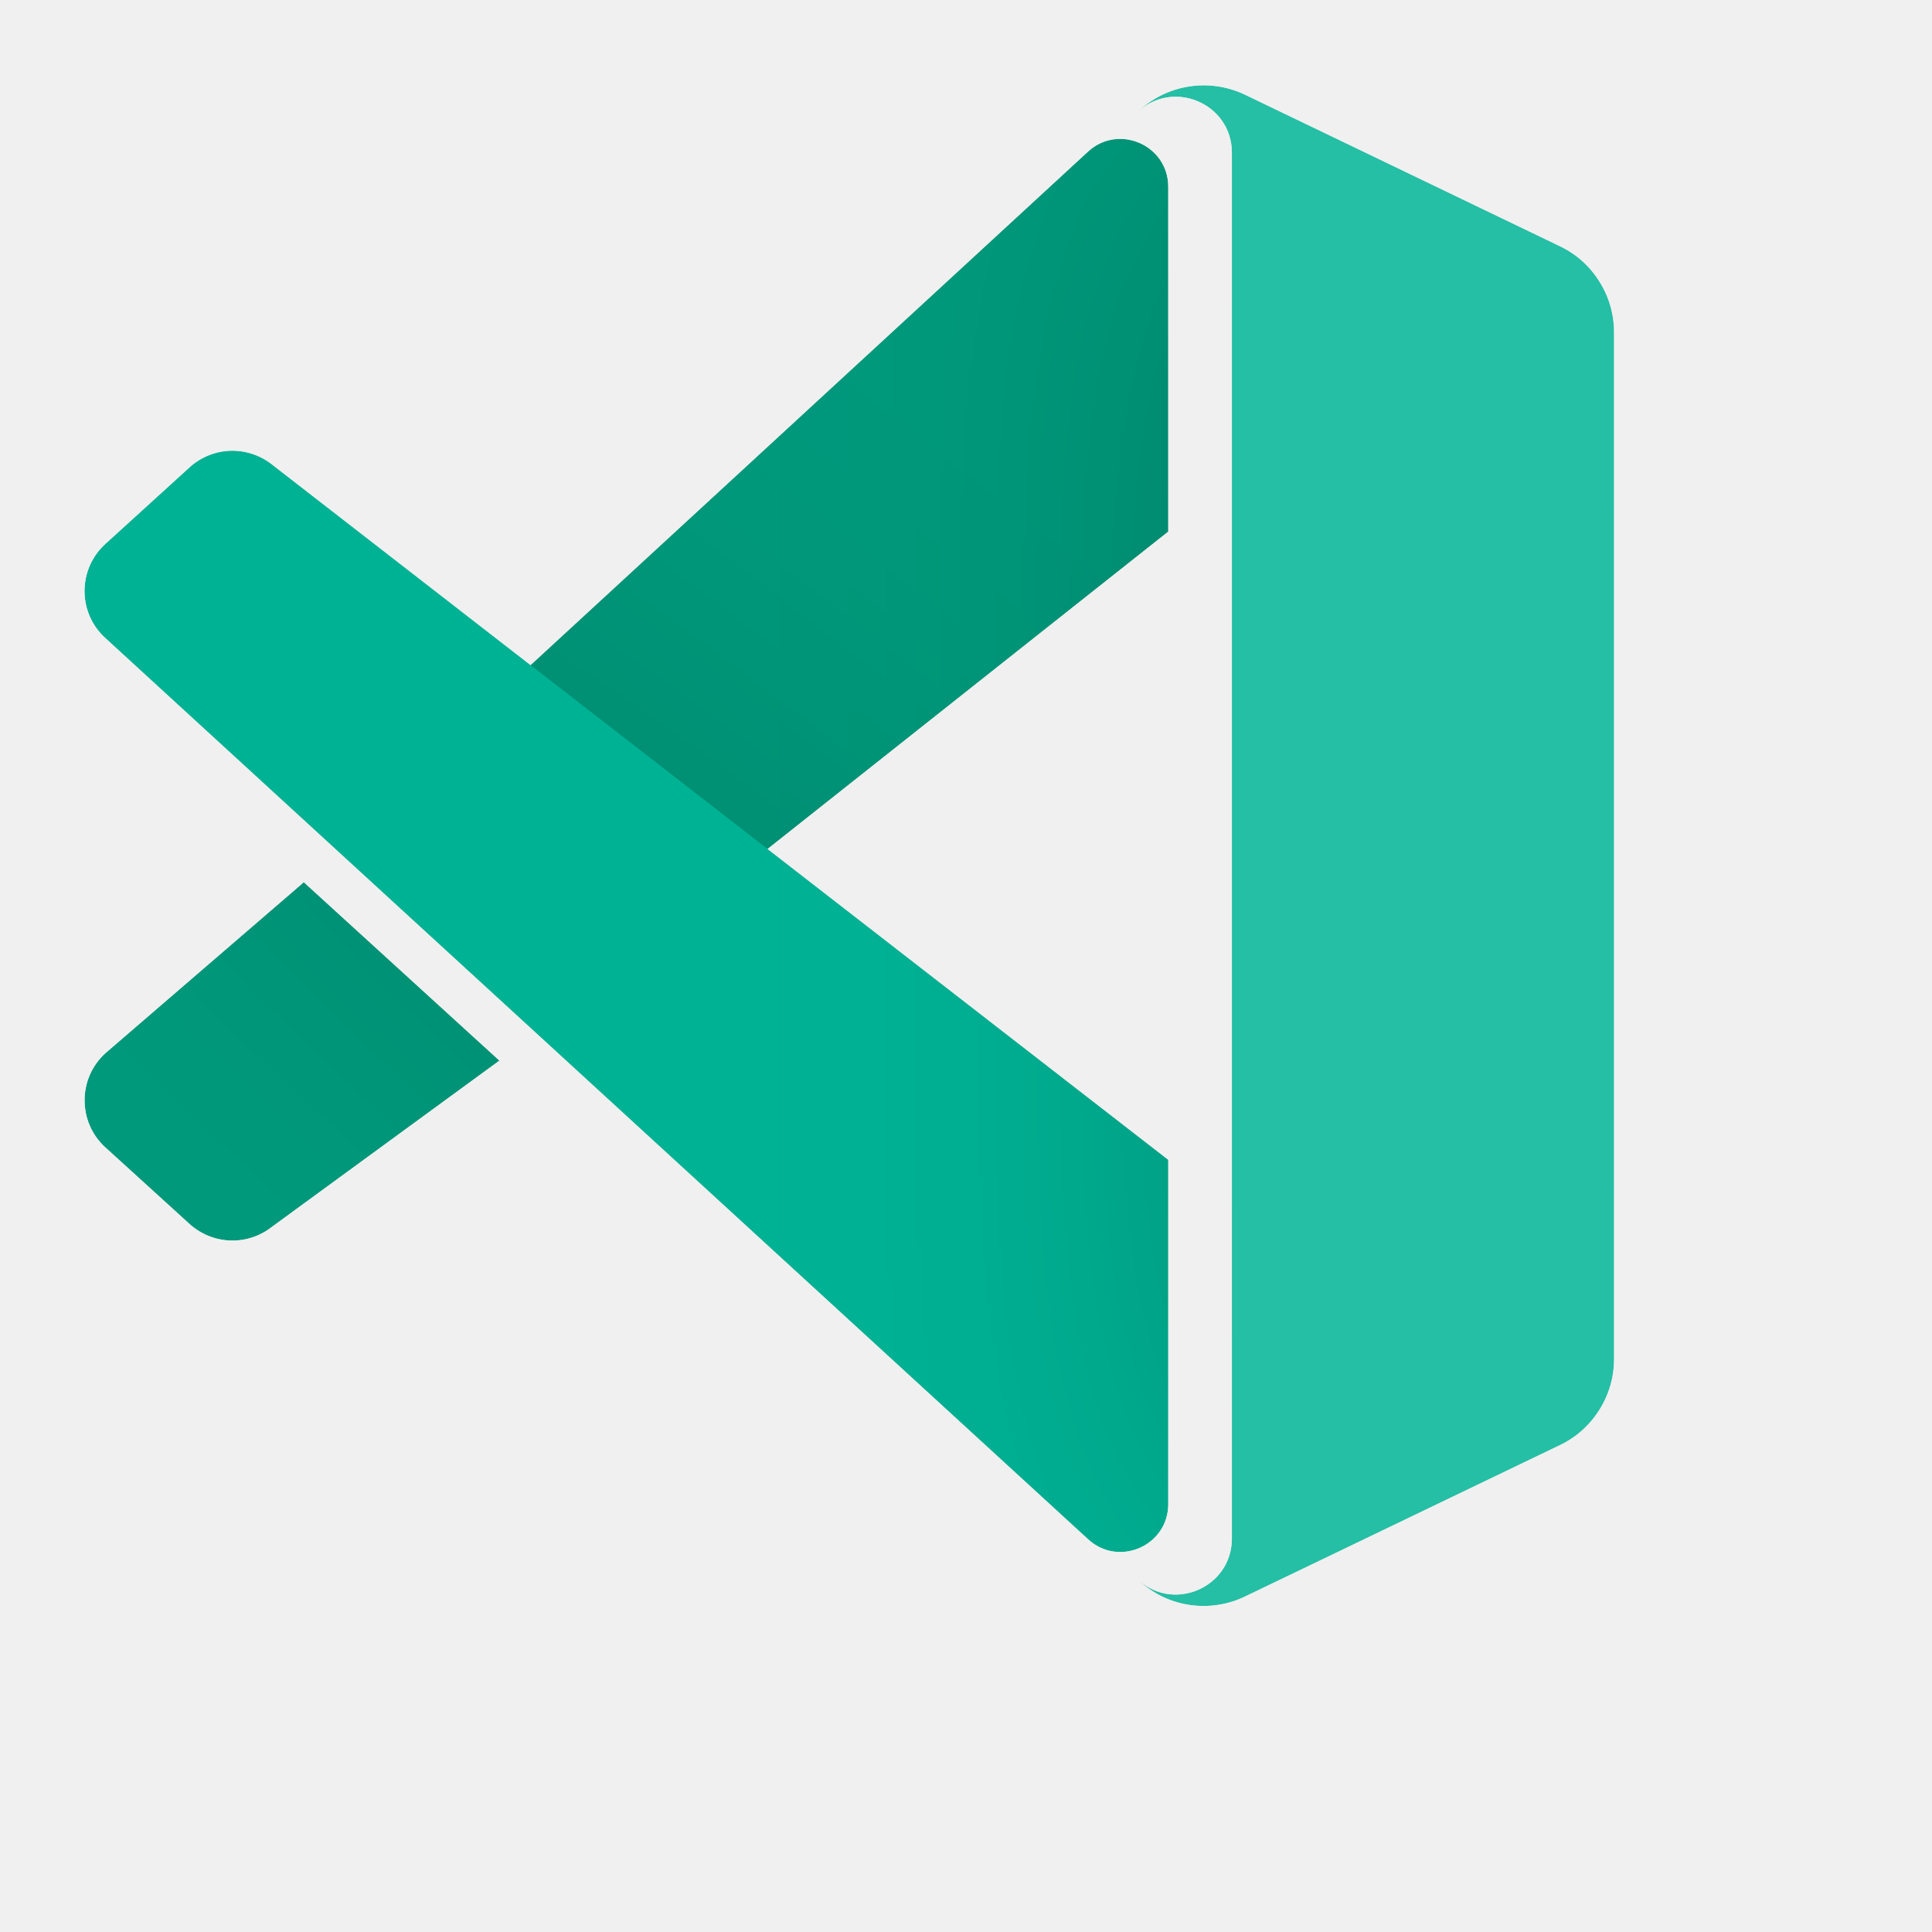
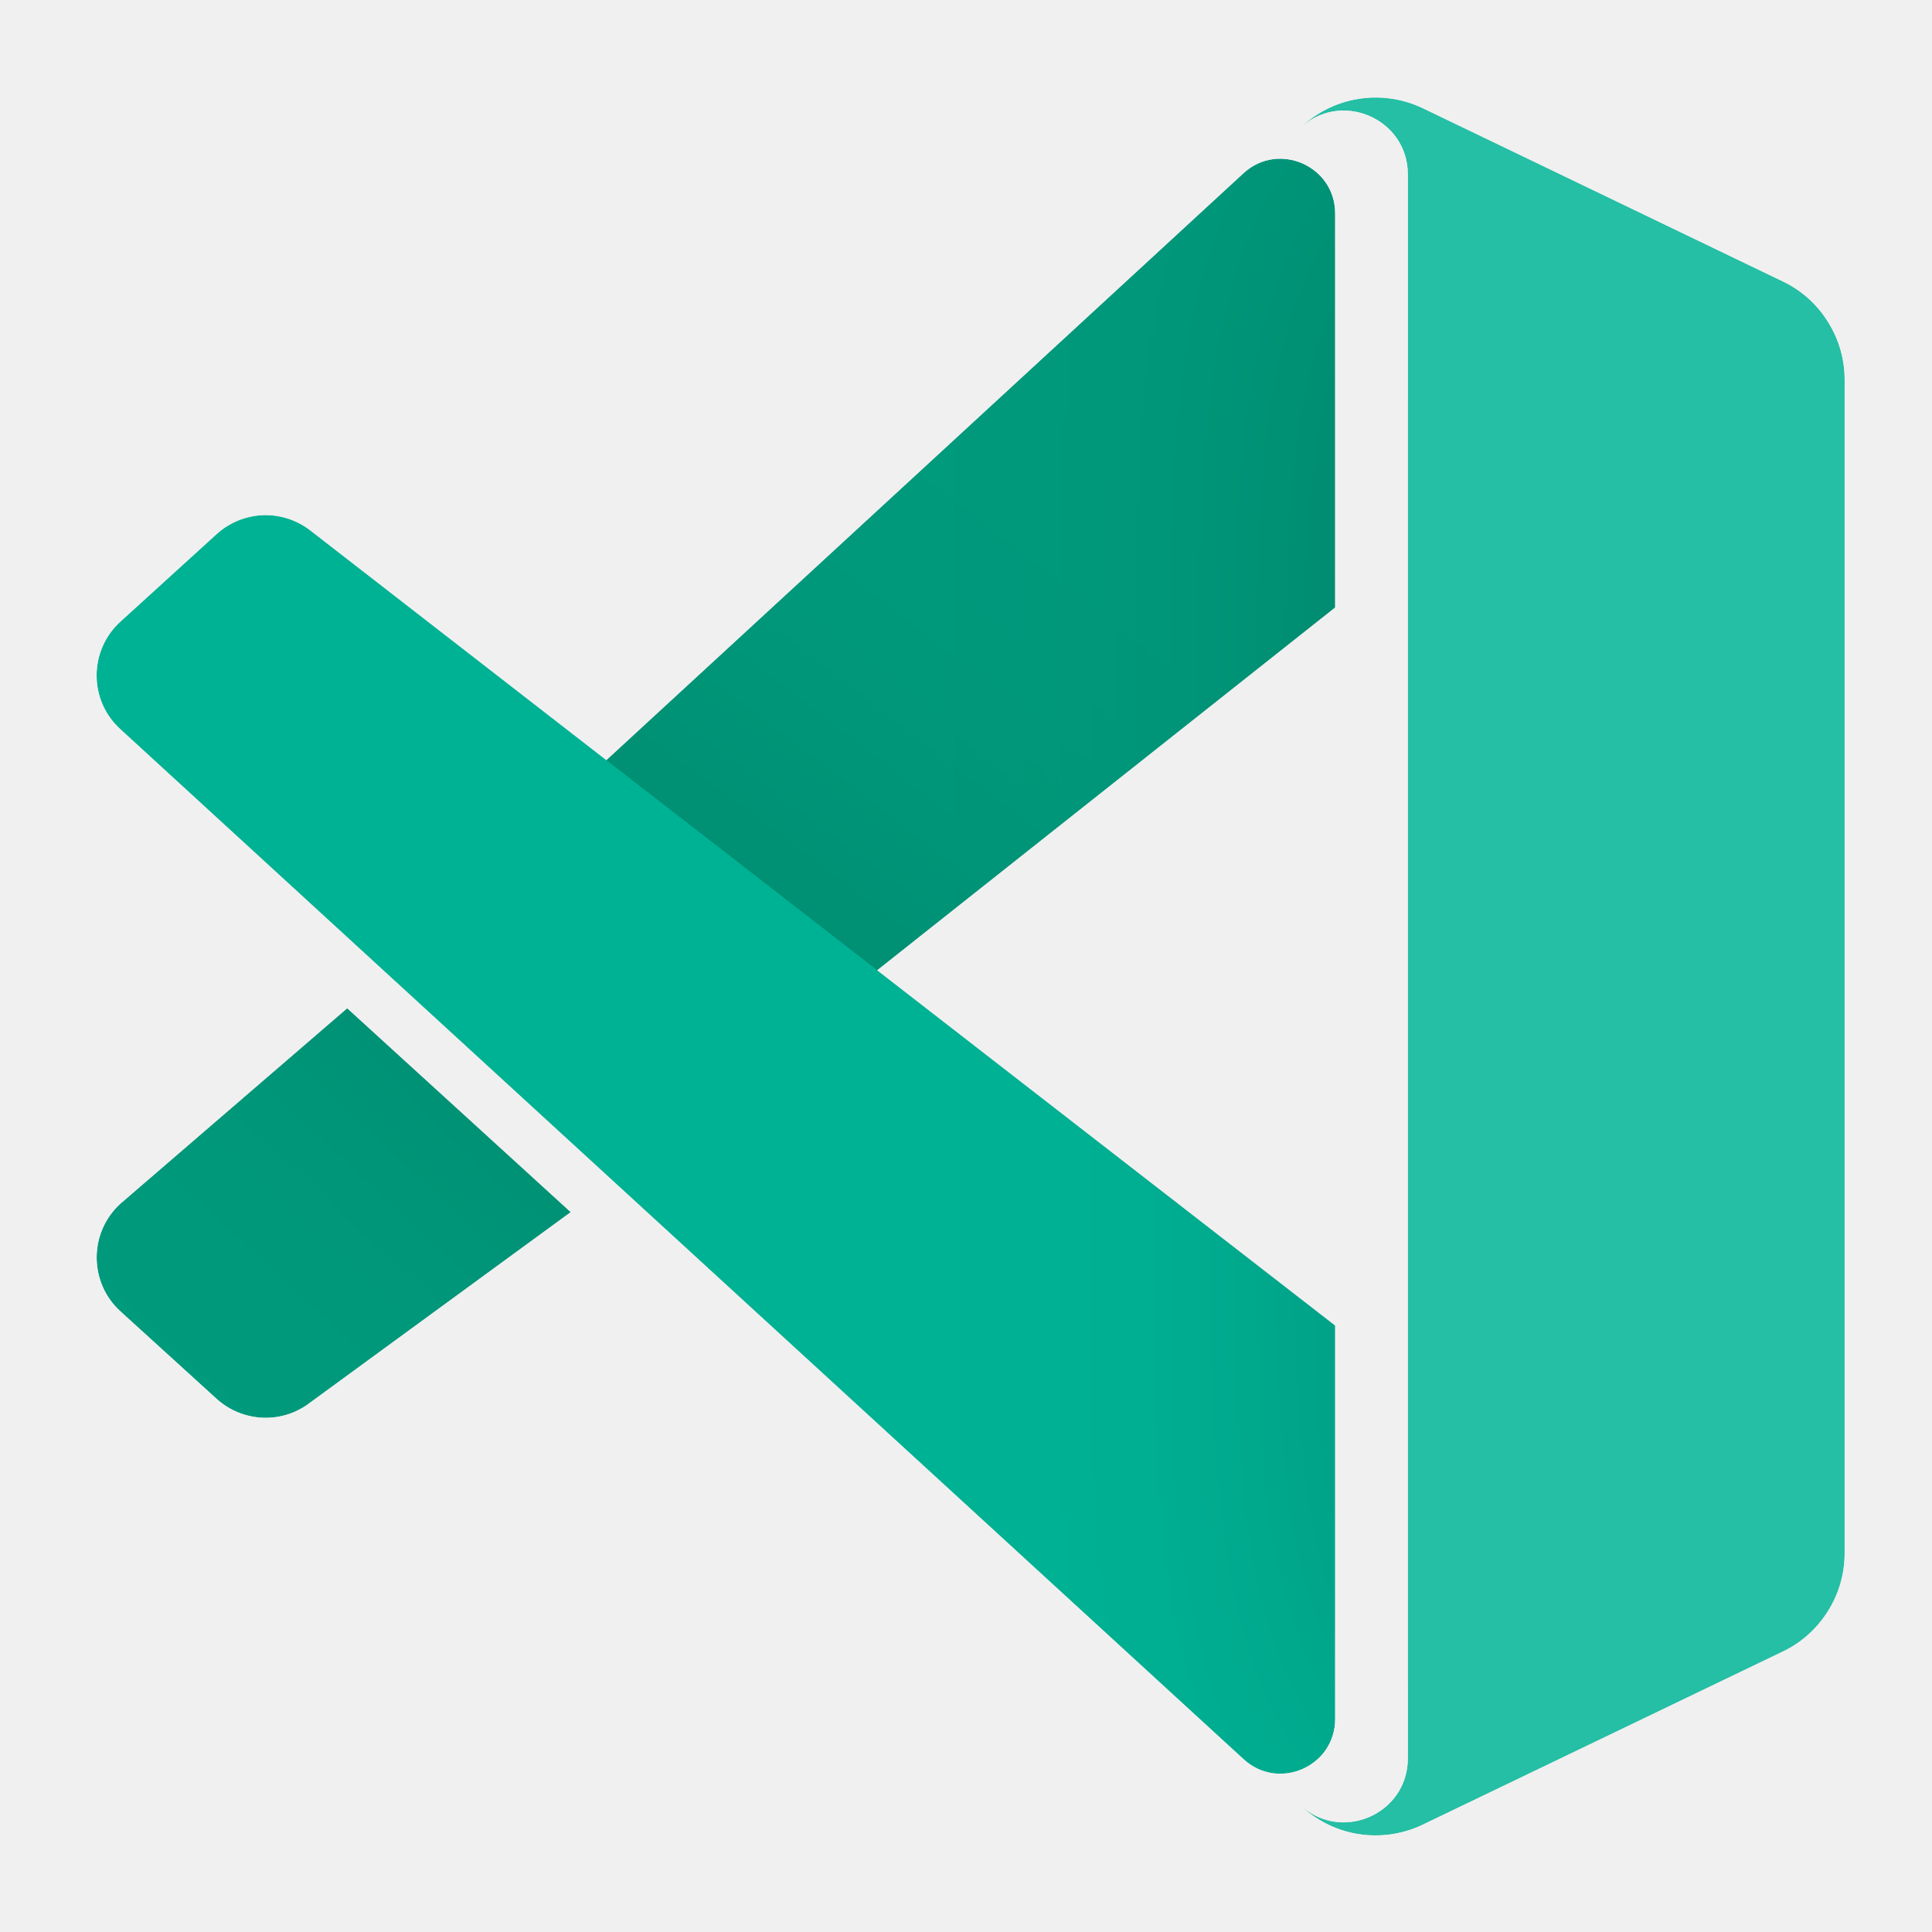
- <svg xmlns="http://www.w3.org/2000/svg" width="12" height="12" viewBox="0 0 16 16" fill="none">
-   <mask id="mask0_2992_1341" style="mask-type:alpha" maskUnits="userSpaceOnUse" x="0" y="0" width="16" height="16">
+ <svg xmlns="http://www.w3.org/2000/svg" width="12" height="12" viewBox="0 0 14 14" fill="none">
+   <mask id="mask0_2992_1341" style="mask-type:alpha" maskUnits="userSpaceOnUse" x="0" y="0" width="14" height="14">
    <path d="M9.411 13.069C9.526 13.185 9.675 13.262 9.836 13.289C9.997 13.316 10.163 13.293 10.31 13.222L12.918 11.968C13.053 11.904 13.166 11.802 13.245 11.676C13.325 11.55 13.367 11.404 13.367 11.255V2.752C13.367 2.603 13.325 2.457 13.245 2.331C13.166 2.204 13.053 2.103 12.918 2.039L10.31 0.784C10.163 0.714 9.997 0.69 9.836 0.718C9.675 0.745 9.526 0.822 9.411 0.938C9.703 0.646 10.202 0.852 10.202 1.265V12.741C10.202 13.154 9.703 13.361 9.411 13.069V13.069Z" fill="white" />
    <path d="M9.675 9.605L6.357 7.031L9.675 4.403V1.547C9.675 1.203 9.266 1.023 9.012 1.254L4.394 5.508L2.244 3.84C2.146 3.766 2.025 3.728 1.902 3.733C1.779 3.739 1.661 3.787 1.57 3.87L0.873 4.504C0.643 4.713 0.642 5.075 0.872 5.284L9.012 12.748C9.265 12.981 9.675 12.801 9.675 12.457V9.605ZM2.516 7.306L0.872 8.723C0.643 8.932 0.643 9.294 0.873 9.503L1.57 10.137C1.661 10.22 1.779 10.268 1.902 10.274C2.025 10.279 2.146 10.241 2.244 10.167L4.136 8.784L2.516 7.306Z" fill="white" />
  </mask>
  <g mask="url(#mask0_2992_1341)">
    <path d="M9.012 1.254C9.266 1.022 9.675 1.203 9.675 1.546V4.402L5.892 7.399L3.945 5.921L9.012 1.254ZM2.516 7.306L0.872 8.722C0.643 8.932 0.643 9.294 0.873 9.503L1.57 10.137C1.661 10.219 1.779 10.268 1.902 10.273C2.025 10.279 2.146 10.241 2.244 10.166L4.136 8.783L2.516 7.306Z" fill="#009A7C" />
    <g filter="url(#filter0_d_2992_1341)">
      <path d="M9.675 9.605L2.244 3.84C2.146 3.766 2.025 3.728 1.902 3.733C1.779 3.739 1.661 3.787 1.57 3.87L0.873 4.504C0.643 4.713 0.642 5.075 0.872 5.284L9.011 12.748C9.265 12.981 9.675 12.801 9.675 12.456V9.605Z" fill="#00B294" />
    </g>
    <g filter="url(#filter1_d_2992_1341)">
      <path d="M10.31 13.222C10.163 13.293 9.997 13.316 9.836 13.289C9.675 13.262 9.526 13.185 9.411 13.069C9.703 13.361 10.202 13.154 10.202 12.741V1.265C10.202 0.852 9.703 0.646 9.411 0.938C9.526 0.822 9.675 0.745 9.836 0.718C9.997 0.69 10.163 0.714 10.31 0.784L12.918 2.039C13.053 2.103 13.166 2.204 13.245 2.331C13.325 2.457 13.367 2.603 13.367 2.752V11.255C13.367 11.404 13.325 11.55 13.245 11.676C13.166 11.802 13.053 11.904 12.918 11.968L10.31 13.222Z" fill="#24BFA5" />
    </g>
  </g>
  <defs>
    <filter id="filter0_d_2992_1341" x="-23.301" y="-20.268" width="56.976" height="57.122" filterUnits="userSpaceOnUse" color-interpolation-filters="sRGB">
      <feFlood flood-opacity="0" result="BackgroundImageFix" />
      <feColorMatrix in="SourceAlpha" type="matrix" values="0 0 0 0 0 0 0 0 0 0 0 0 0 0 0 0 0 0 127 0" result="hardAlpha" />
      <feOffset />
      <feGaussianBlur stdDeviation="12" />
      <feColorMatrix type="matrix" values="0 0 0 0 0 0 0 0 0 0 0 0 0 0 0 0 0 0 0.15 0" />
      <feBlend mode="normal" in2="BackgroundImageFix" result="effect1_dropShadow_2992_1341" />
      <feBlend mode="normal" in="SourceGraphic" in2="effect1_dropShadow_2992_1341" result="shape" />
    </filter>
    <filter id="filter1_d_2992_1341" x="-14.59" y="-23.294" width="51.957" height="60.595" filterUnits="userSpaceOnUse" color-interpolation-filters="sRGB">
      <feFlood flood-opacity="0" result="BackgroundImageFix" />
      <feColorMatrix in="SourceAlpha" type="matrix" values="0 0 0 0 0 0 0 0 0 0 0 0 0 0 0 0 0 0 127 0" result="hardAlpha" />
      <feOffset />
      <feGaussianBlur stdDeviation="12" />
      <feColorMatrix type="matrix" values="0 0 0 0 0 0 0 0 0 0 0 0 0 0 0 0 0 0 0.25 0" />
      <feBlend mode="overlay" in2="BackgroundImageFix" result="effect1_dropShadow_2992_1341" />
      <feBlend mode="normal" in="SourceGraphic" in2="effect1_dropShadow_2992_1341" result="shape" />
    </filter>
  </defs>
</svg>
